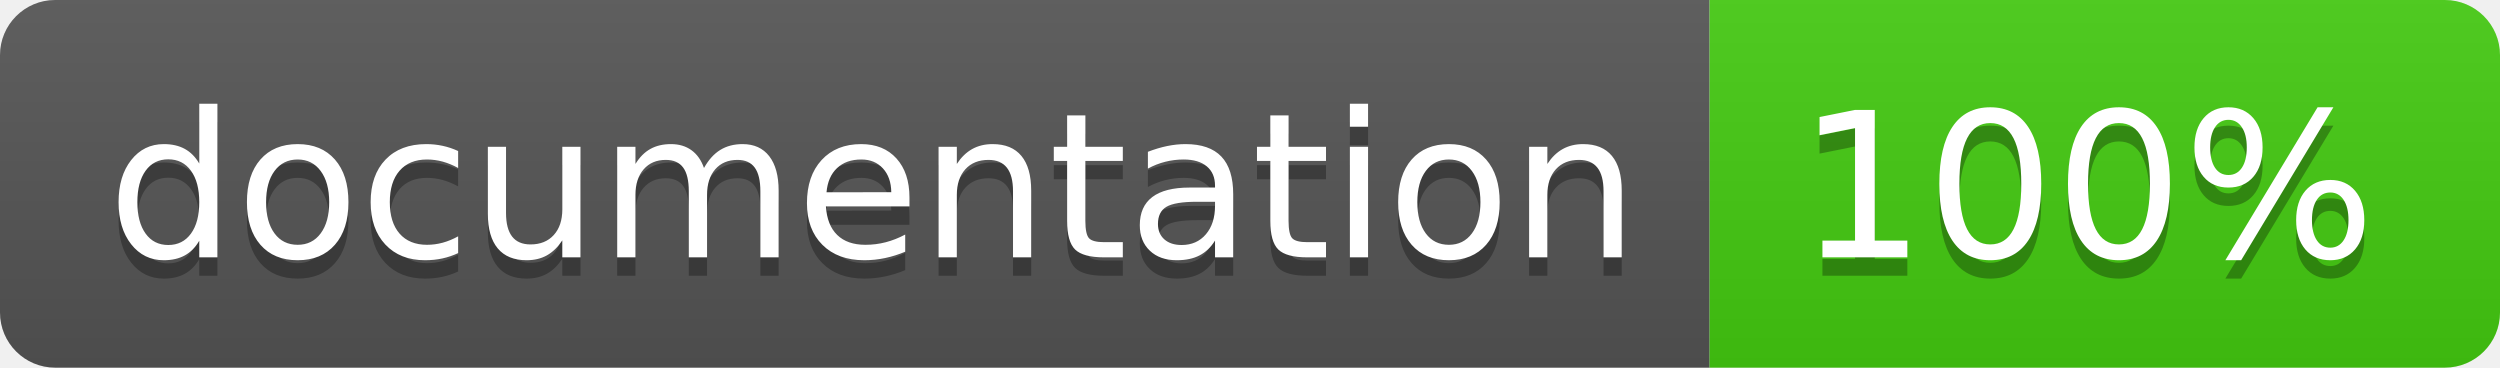
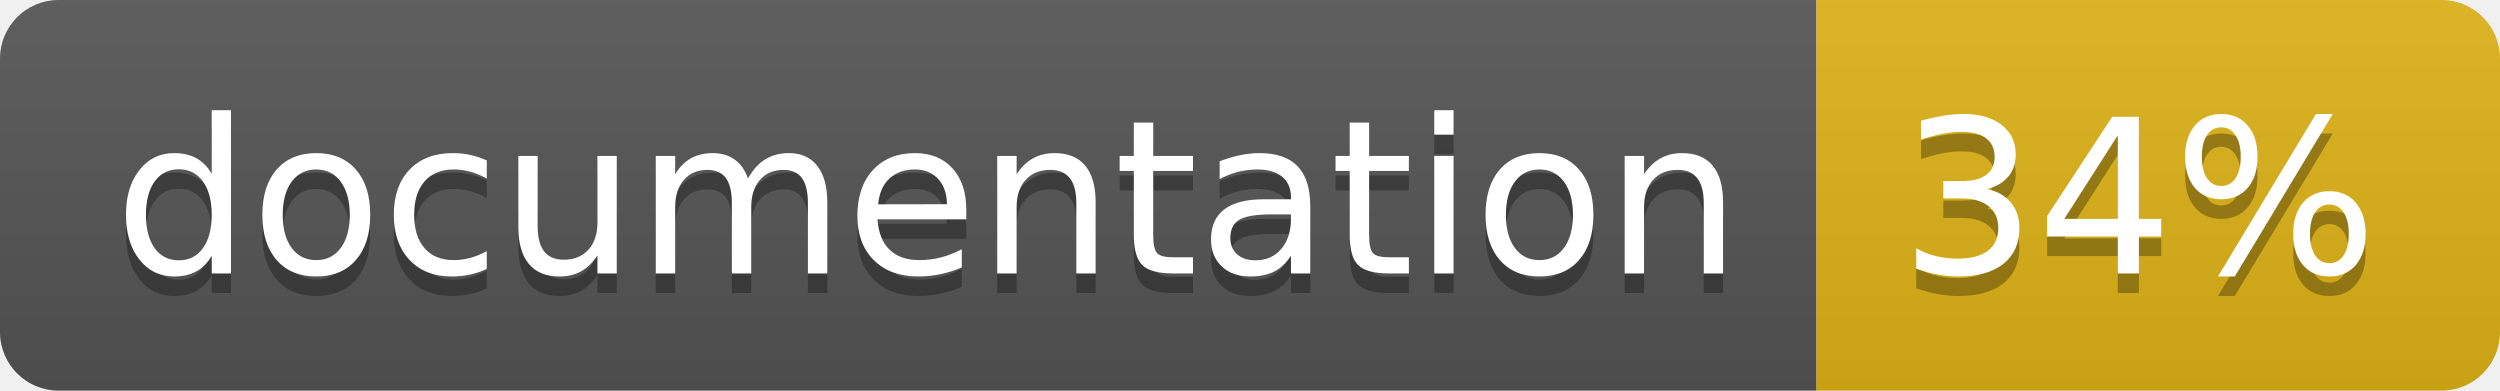
- <svg xmlns="http://www.w3.org/2000/svg" width="136" height="20">
+ <svg xmlns="http://www.w3.org/2000/svg" width="128" height="20">
  <linearGradient id="b" x2="0" y2="100%">
    <stop offset="0" stop-color="#bbb" stop-opacity=".1" />
    <stop offset="1" stop-opacity=".1" />
  </linearGradient>
  <clipPath id="a">
-     <rect width="136" height="20" rx="3" fill="#fff" />
+     <rect width="128" height="20" rx="3" fill="#fff" />
  </clipPath>
  <g clip-path="url(#a)">
    <path fill="#555" d="M0 0h93v20H0z" />
-     <path fill="#4c1" d="M93 0h43v20H93z" />
-     <path fill="url(#b)" d="M0 0h136v20H0z" />
+     <path fill="#dfb317" d="M93 0h35v20H93z" />
+     <path fill="url(#b)" d="M0 0h128v20H0z" />
  </g>
  <g fill="#fff" text-anchor="middle" font-family="DejaVu Sans,Verdana,Geneva,sans-serif" font-size="110">
    <text x="475" y="150" fill="#010101" fill-opacity=".3" transform="scale(.1)" textLength="830">
      documentation
    </text>
    <text x="475" y="140" transform="scale(.1)" textLength="830">
      documentation
    </text>
-     <text x="1135" y="150" fill="#010101" fill-opacity=".3" transform="scale(.1)" textLength="330">
-       100%
+     <text x="1095" y="150" fill="#010101" fill-opacity=".3" transform="scale(.1)" textLength="250">
+       34%
    </text>
-     <text x="1135" y="140" transform="scale(.1)" textLength="330">
-       100%
+     <text x="1095" y="140" transform="scale(.1)" textLength="250">
+       34%
    </text>
  </g>
</svg>
